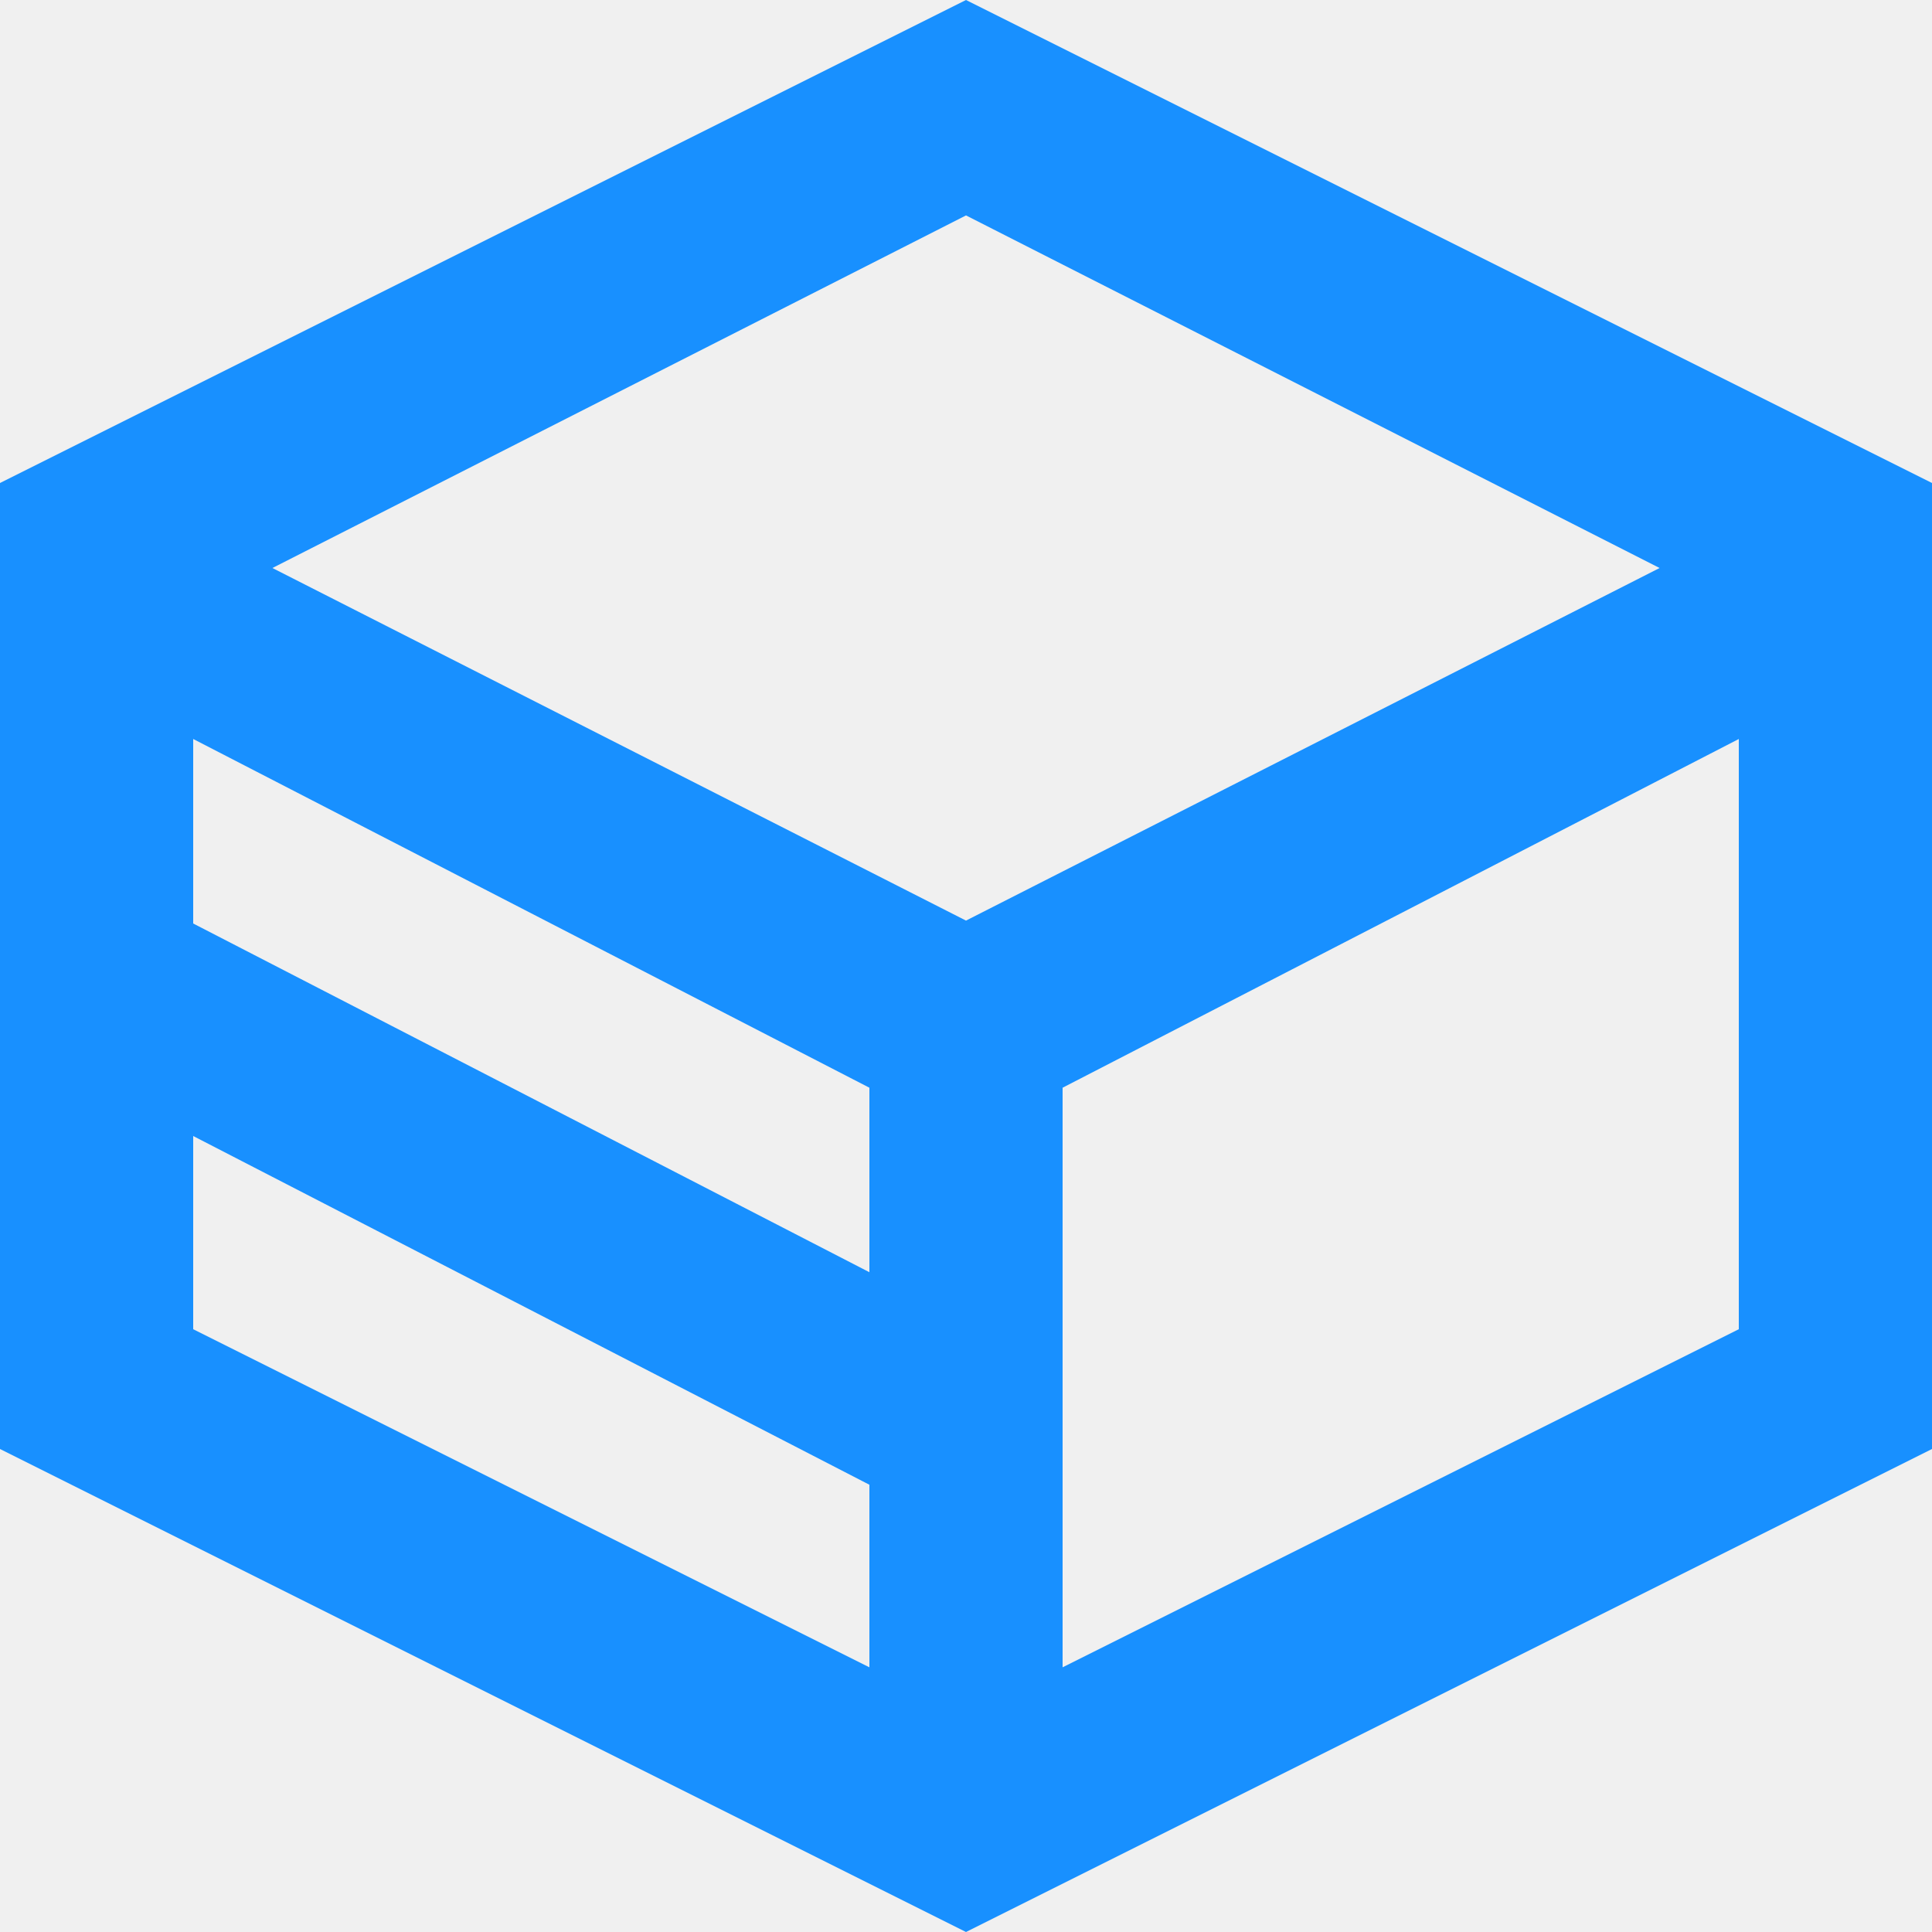
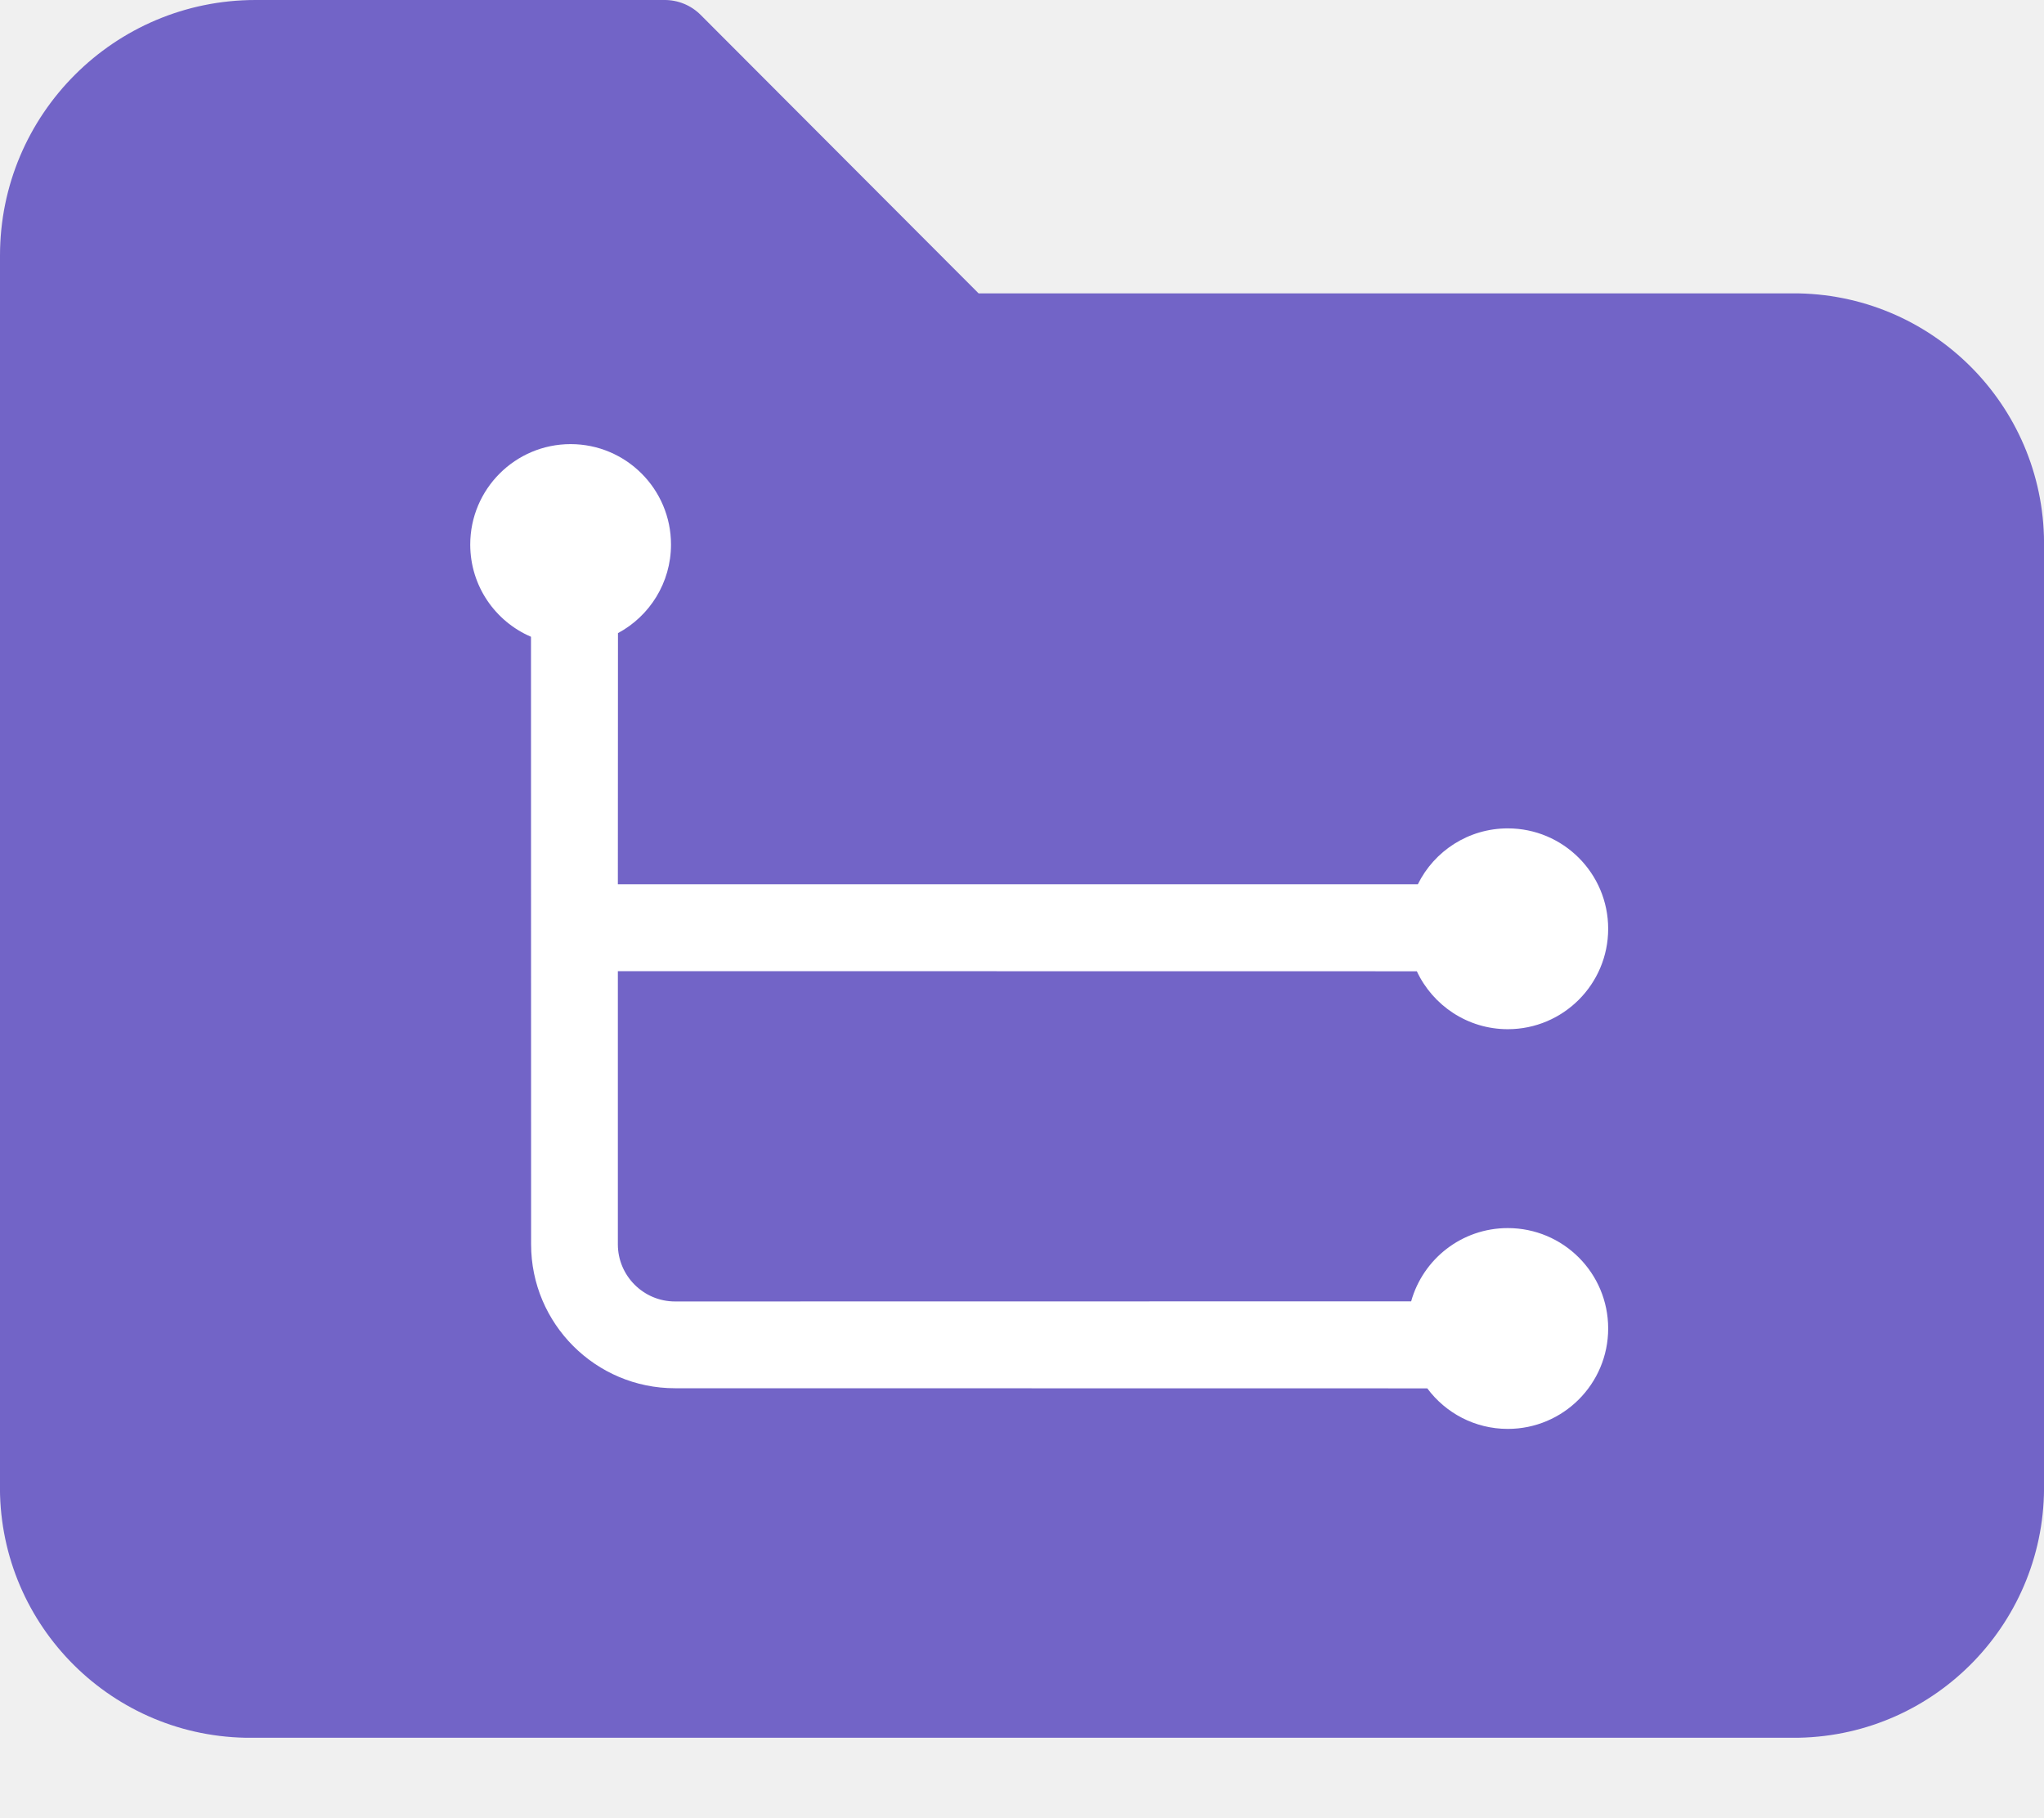
- <svg xmlns="http://www.w3.org/2000/svg" t="1622100112232" class="icon" viewBox="0 0 1024 1024" version="1.1" p-id="1971" width="200" height="200">
-   <defs>
-     <style type="text/css" />
-   </defs>
-   <path d="M512 0L0 256v512l512 256 512-256V256L512 0z m0 487.936L144.384 301.056 512 114.176l367.616 186.88L512 487.936z m51.2 395.776v-307.2l358.4-184.832v312.832l-358.4 179.2z m-102.4-209.408L102.4 489.472V391.68l358.4 184.832v97.792z m0 209.408l-358.4-179.2v-102.4l358.4 184.832v94.208z" p-id="1972" fill="#1890ff" />
+ <svg xmlns="http://www.w3.org/2000/svg" width="18px" height="16px" viewBox="0 0 18 16" version="1.1">
+   <g id="切图" stroke="none" stroke-width="1" fill="none" fill-rule="evenodd">
+     <g id="编组" transform="translate(0, 0.000007)">
+       <path d="M15.84,2.583 L8.618,2.583 L6.17,0.131 C6.085,0.046 5.97,-0.001 5.85,-4.4408921e-15 L2.25,-4.4408921e-15 C1.008,-4.4408921e-15 0,1.007 0,2.25 L0,13.049 C-0.025,14.267 0.942,15.274 2.159,15.299 L2.16,15.299 L15.84,15.299 C17.057,15.275 18.024,14.268 18,13.05 L18,13.049 L18,4.833 C18.025,3.615 17.058,2.608 15.841,2.583 L15.84,2.583 Z" id="路径" fill="#7264C7" />
+       <path d="M5.025,3.91 C5.513,3.91 5.909,4.306 5.909,4.794 C5.909,5.131 5.72,5.425 5.442,5.574 L5.441,7.785 L12.486,7.785 C12.63,7.493 12.931,7.293 13.278,7.293 C13.766,7.293 14.162,7.689 14.162,8.177 C14.162,8.665 13.766,9.061 13.278,9.061 C12.924,9.061 12.618,8.852 12.477,8.551 L5.441,8.55 L5.441,10.955 C5.441,11.232 5.667,11.458 5.944,11.458 L12.427,11.457 C12.531,11.085 12.872,10.812 13.278,10.812 C13.766,10.812 14.162,11.207 14.162,11.696 C14.162,12.184 13.766,12.58 13.278,12.58 C12.988,12.58 12.73,12.44 12.569,12.223 L5.944,12.222 C5.245,12.222 4.677,11.654 4.677,10.955 L4.676,5.606 C4.361,5.471 4.141,5.158 4.141,4.794 C4.141,4.306 4.537,3.91 5.025,3.91 Z" id="形状结合" fill="#FFFFFF" />
+     </g>
+   </g>
</svg>
